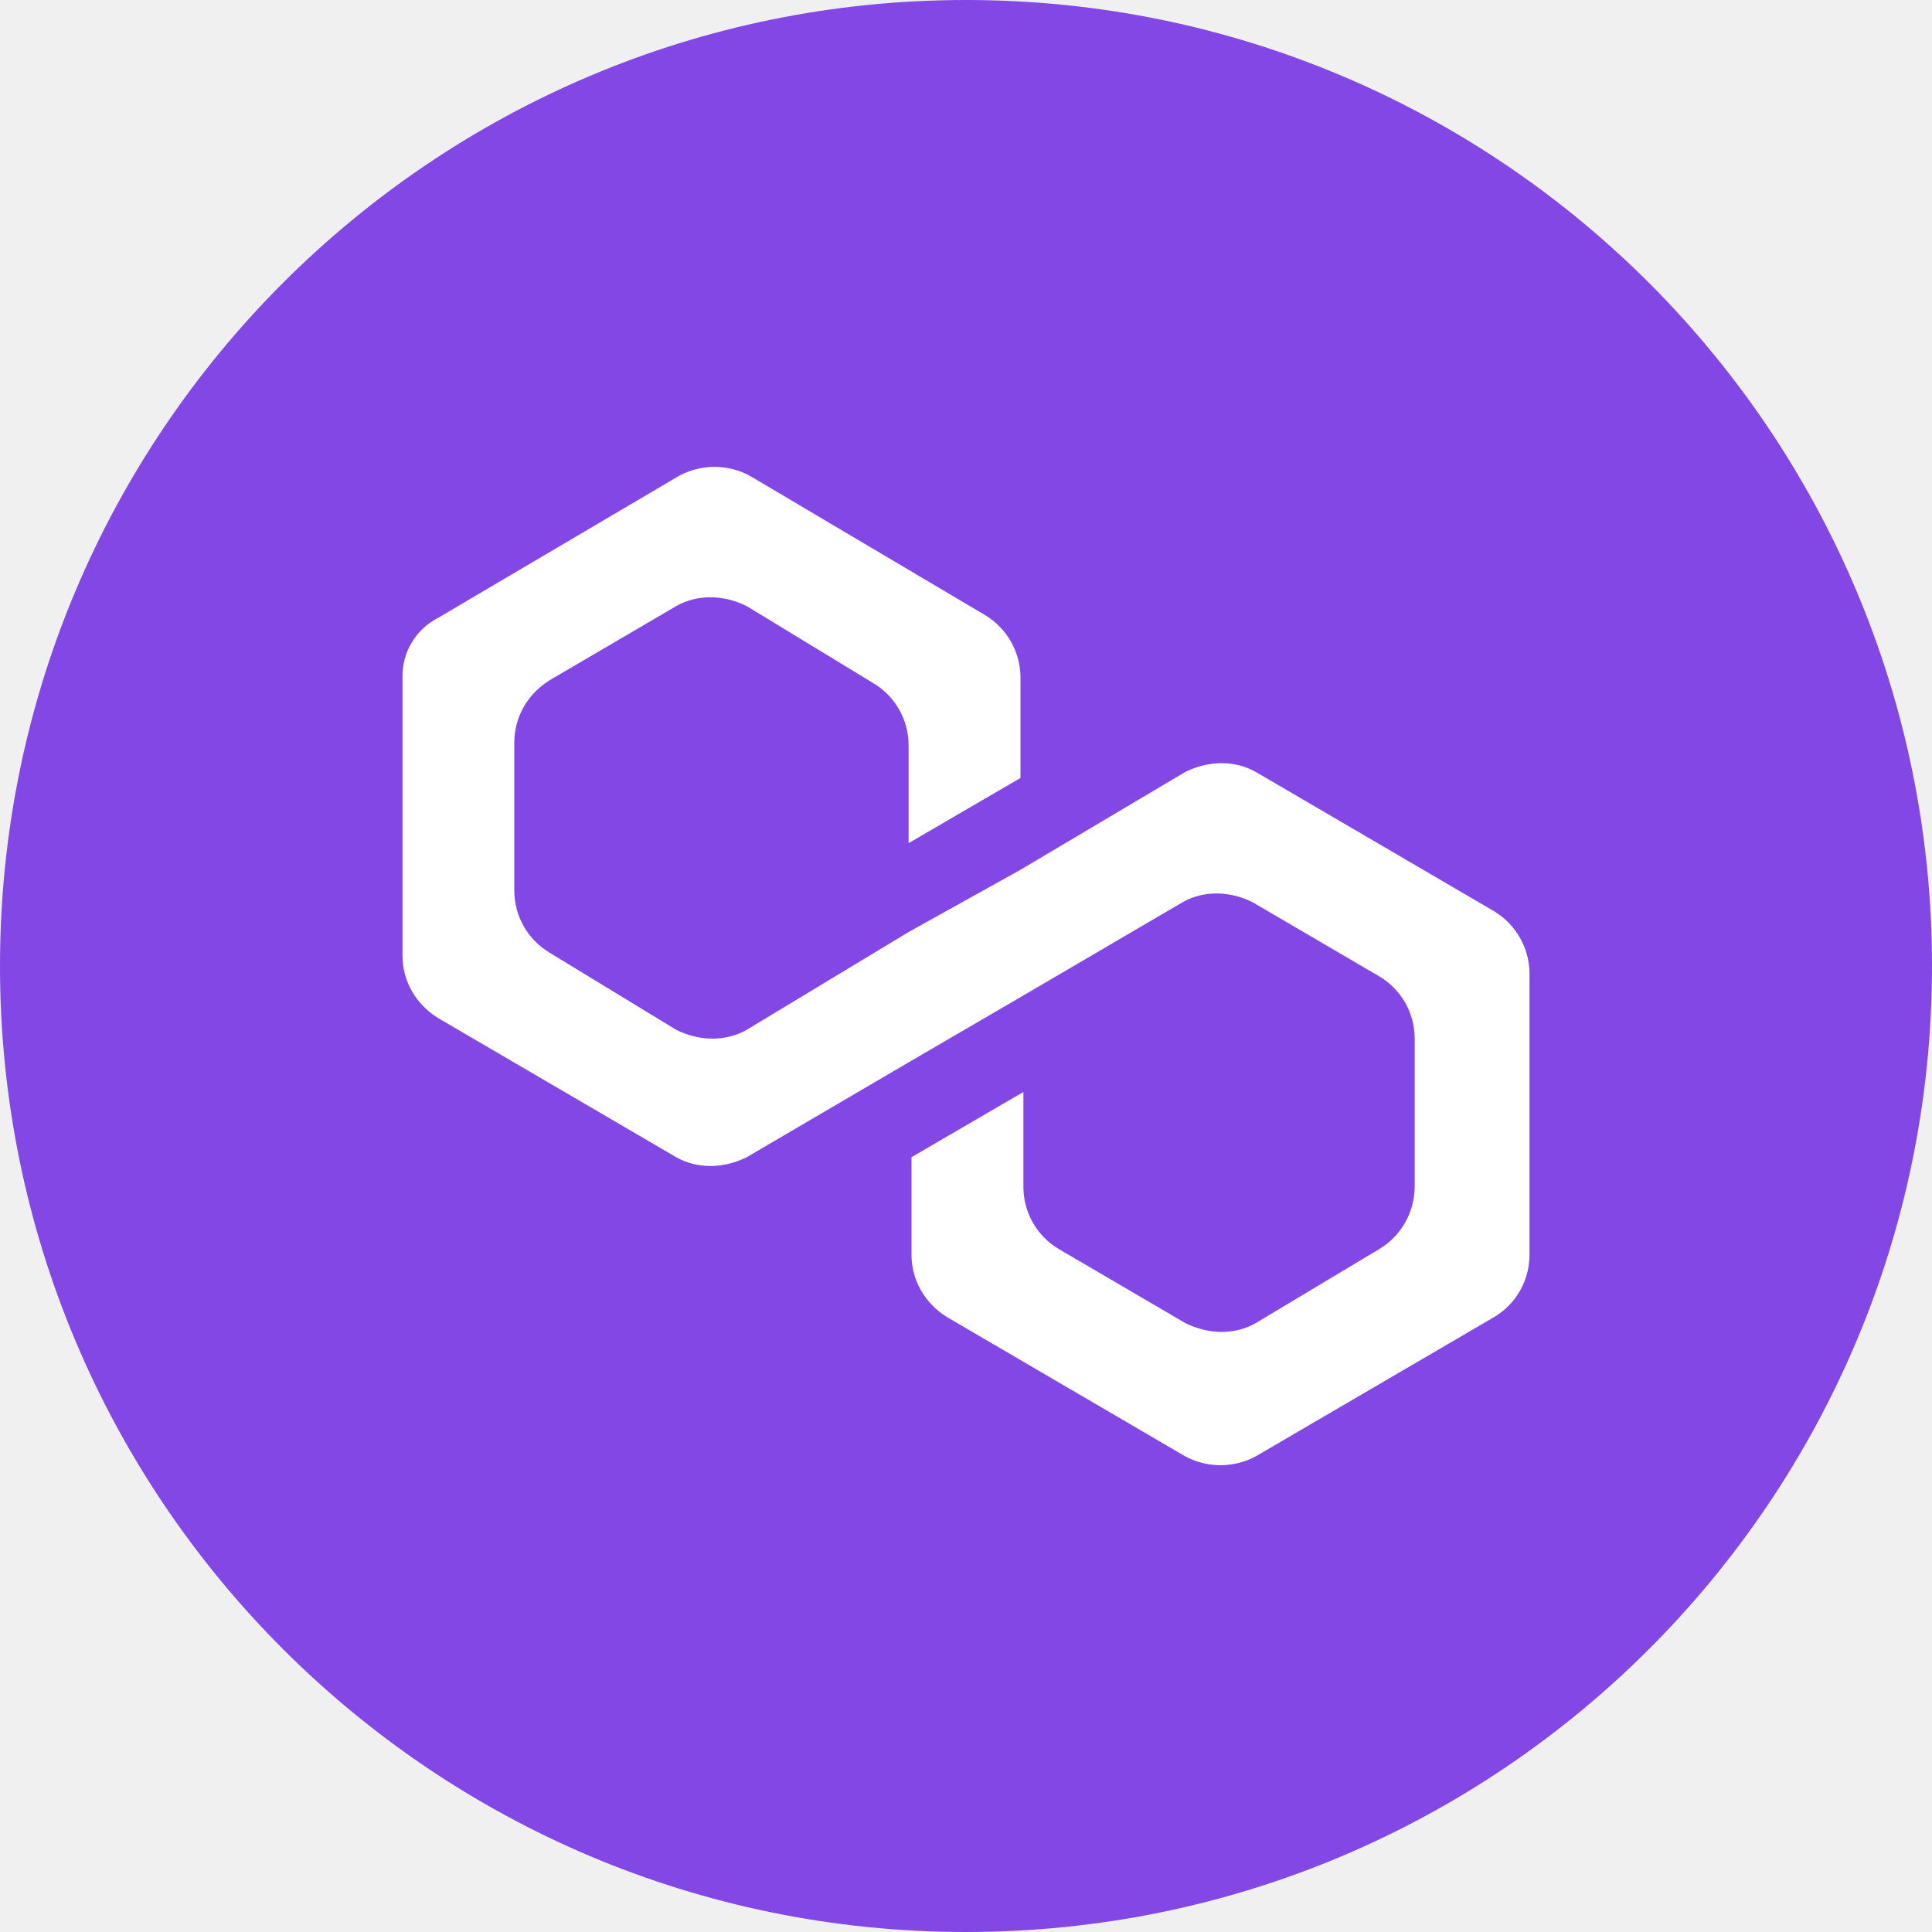
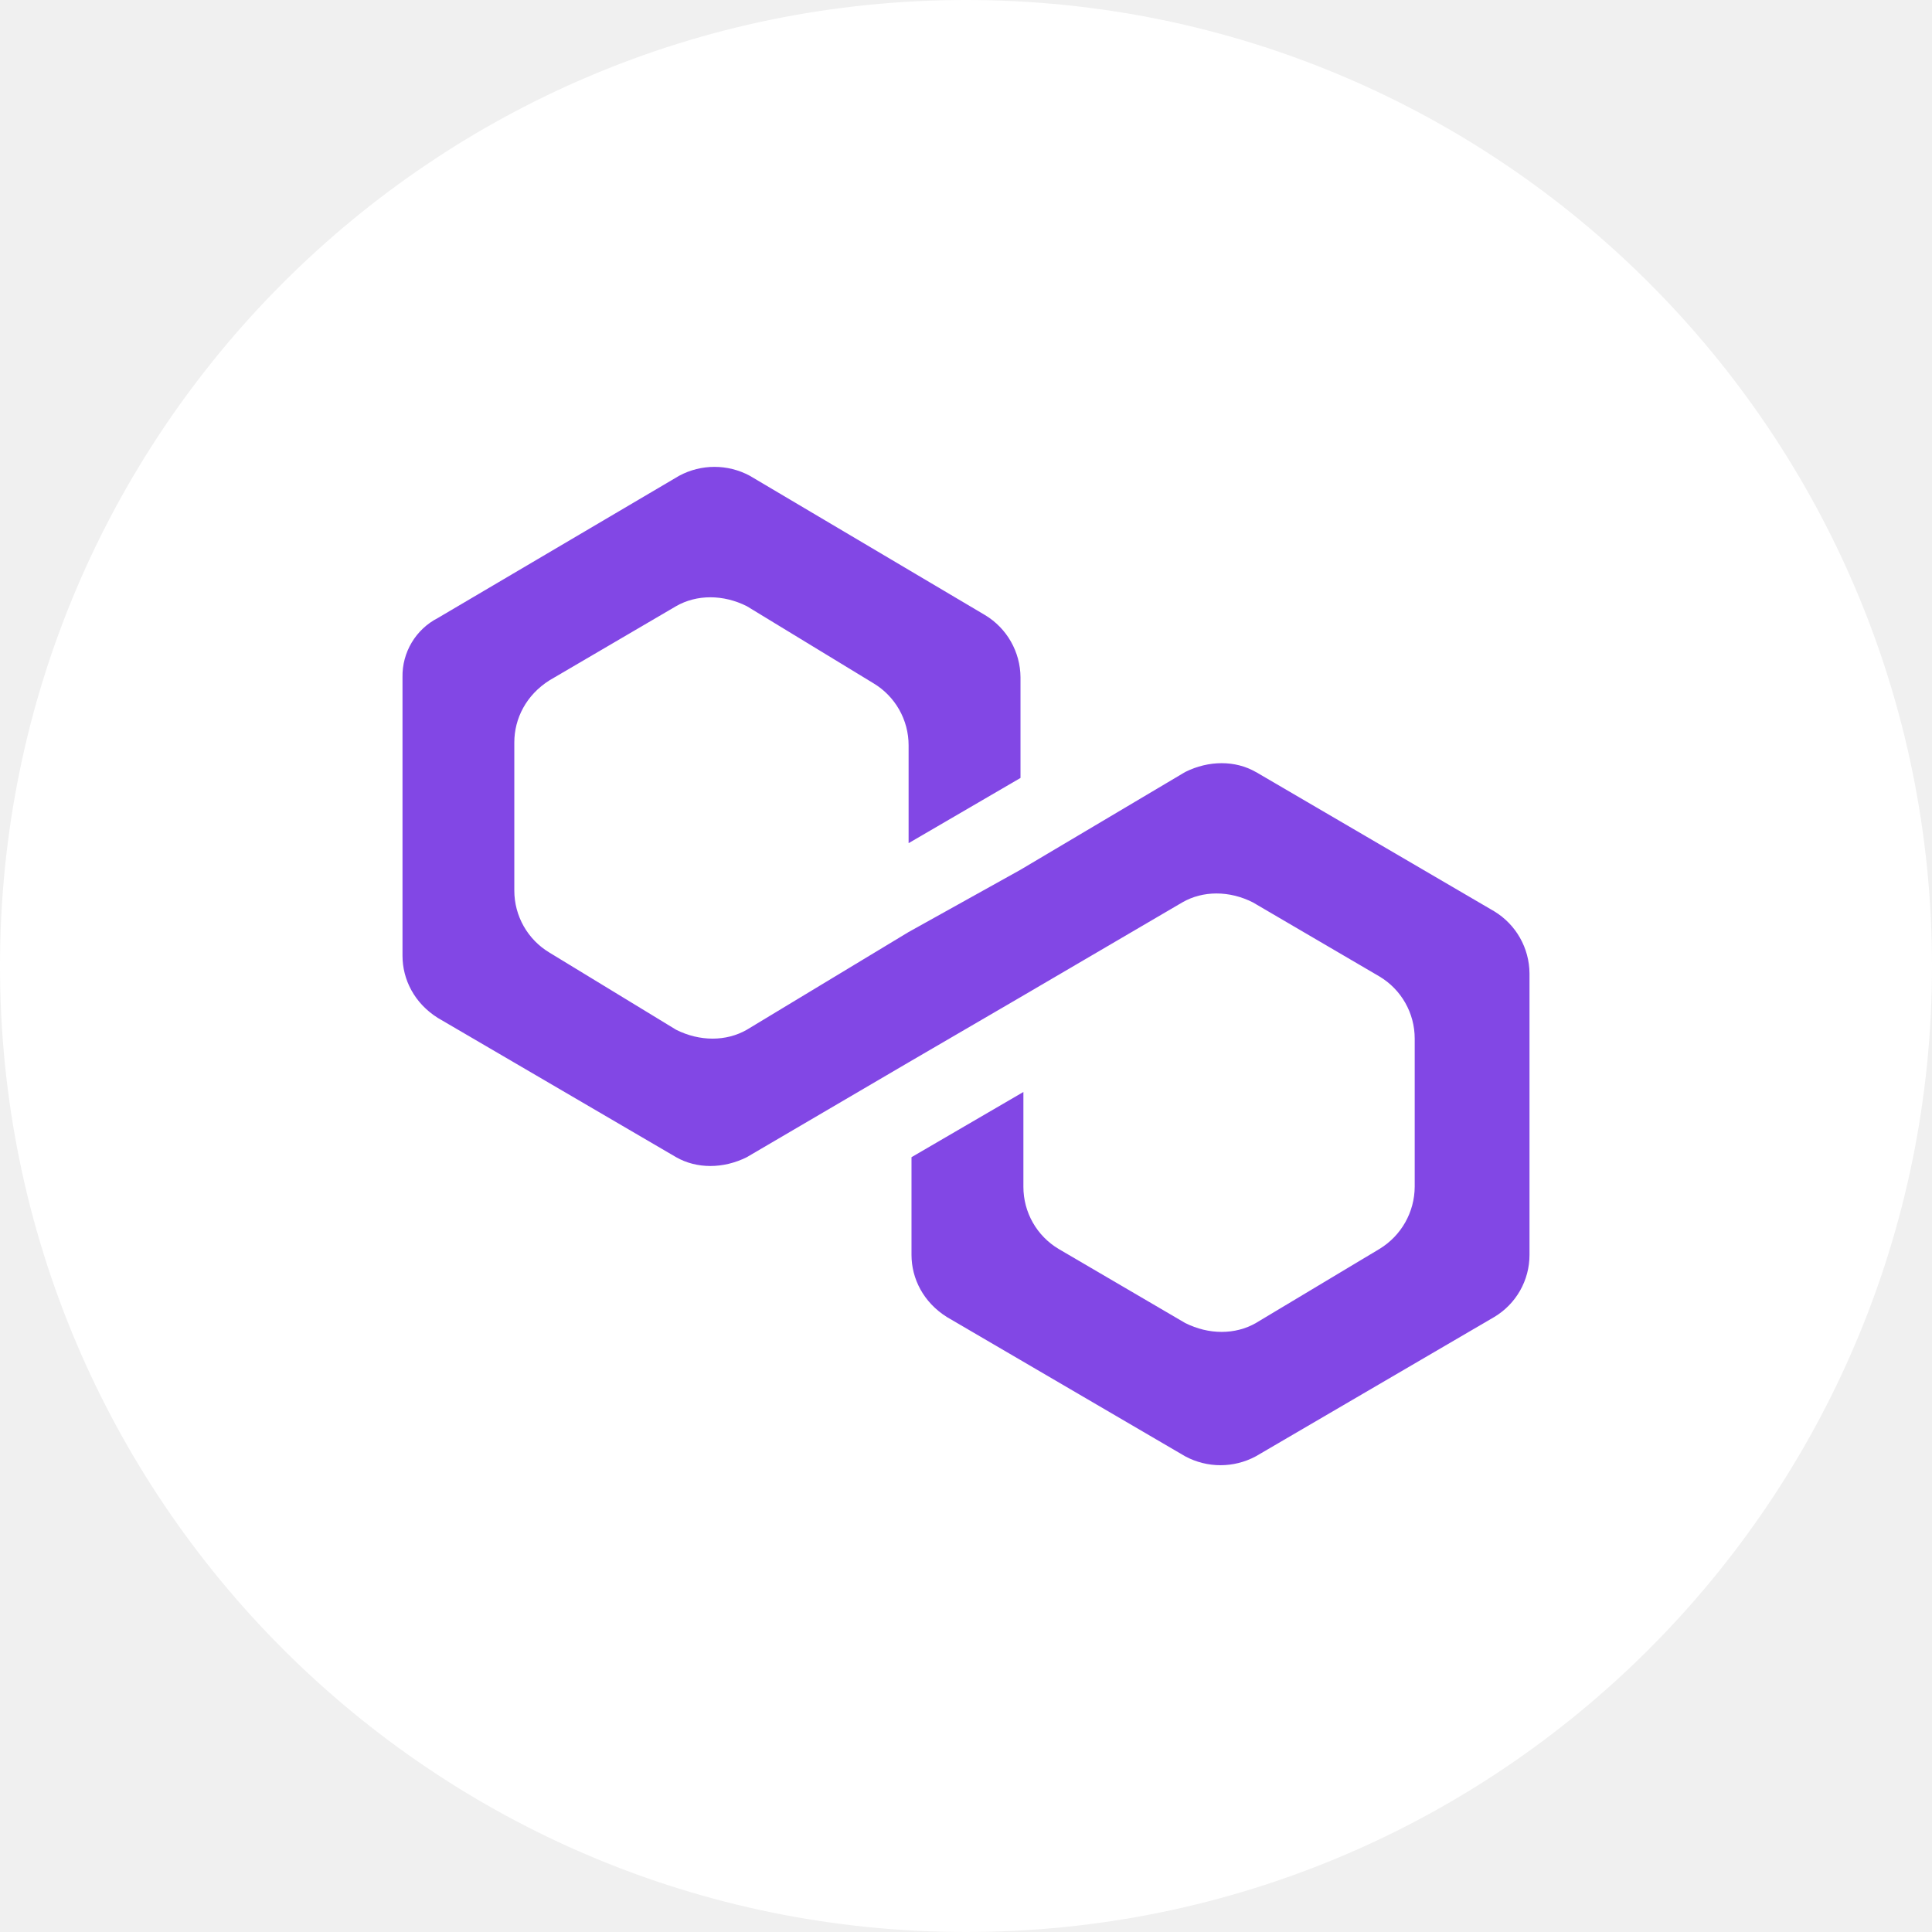
<svg xmlns="http://www.w3.org/2000/svg" fill="none" viewBox="0 0 24 24">
-   <circle cx="12" cy="12" r="12" fill="#8247E5" />
-   <path fill="#fff" d="M15.6 9.59c-.255-.146-.584-.146-.877 0l-2.047 1.215-1.389.773-2.01 1.214c-.256.147-.585.147-.878 0l-1.571-.957a.898.898 0 0 1-.439-.773v-1.84c0-.294.146-.588.439-.772l1.571-.92c.256-.147.585-.147.878 0l1.572.957a.898.898 0 0 1 .438.773v1.214l1.39-.81v-1.25a.909.909 0 0 0-.44-.773L9.314 5.91a.926.926 0 0 0-.877 0L5.439 7.677A.81.81 0 0 0 5 8.413v3.459c0 .294.146.589.439.773l2.96 1.73c.256.146.585.146.878 0l2.01-1.178 1.39-.81 2.01-1.177c.256-.148.585-.148.877 0l1.572.92a.898.898 0 0 1 .438.772v1.84a.909.909 0 0 1-.438.773l-1.535.92c-.256.147-.585.147-.878 0l-1.572-.92a.898.898 0 0 1-.438-.773v-1.177l-1.39.81v1.213c0 .295.147.589.44.773l2.96 1.73a.926.926 0 0 0 .877 0l2.961-1.73a.898.898 0 0 0 .439-.773v-3.495a.909.909 0 0 0-.439-.773l-2.96-1.73Z" />
+   <circle cx="12" cy="12" r="12" fill="#fff" />
+   <path fill="#8247E5" d="M15.6 9.59c-.255-.146-.584-.146-.877 0l-2.047 1.215-1.389.773-2.01 1.214c-.256.147-.585.147-.878 0l-1.571-.957a.898.898 0 0 1-.439-.773v-1.84c0-.294.146-.588.439-.772l1.571-.92c.256-.147.585-.147.878 0l1.572.957a.898.898 0 0 1 .438.773v1.214l1.39-.81v-1.25a.909.909 0 0 0-.44-.773L9.314 5.91a.926.926 0 0 0-.877 0L5.439 7.677A.81.81 0 0 0 5 8.413v3.459c0 .294.146.589.439.773l2.96 1.73c.256.146.585.146.878 0l2.01-1.178 1.39-.81 2.01-1.177c.256-.148.585-.148.877 0l1.572.92a.898.898 0 0 1 .438.772v1.84a.909.909 0 0 1-.438.773l-1.535.92c-.256.147-.585.147-.878 0l-1.572-.92a.898.898 0 0 1-.438-.773v-1.177l-1.39.81v1.213c0 .295.147.589.44.773l2.96 1.73a.926.926 0 0 0 .877 0l2.961-1.73a.898.898 0 0 0 .439-.773v-3.495a.909.909 0 0 0-.439-.773l-2.96-1.73Z" />
</svg>
